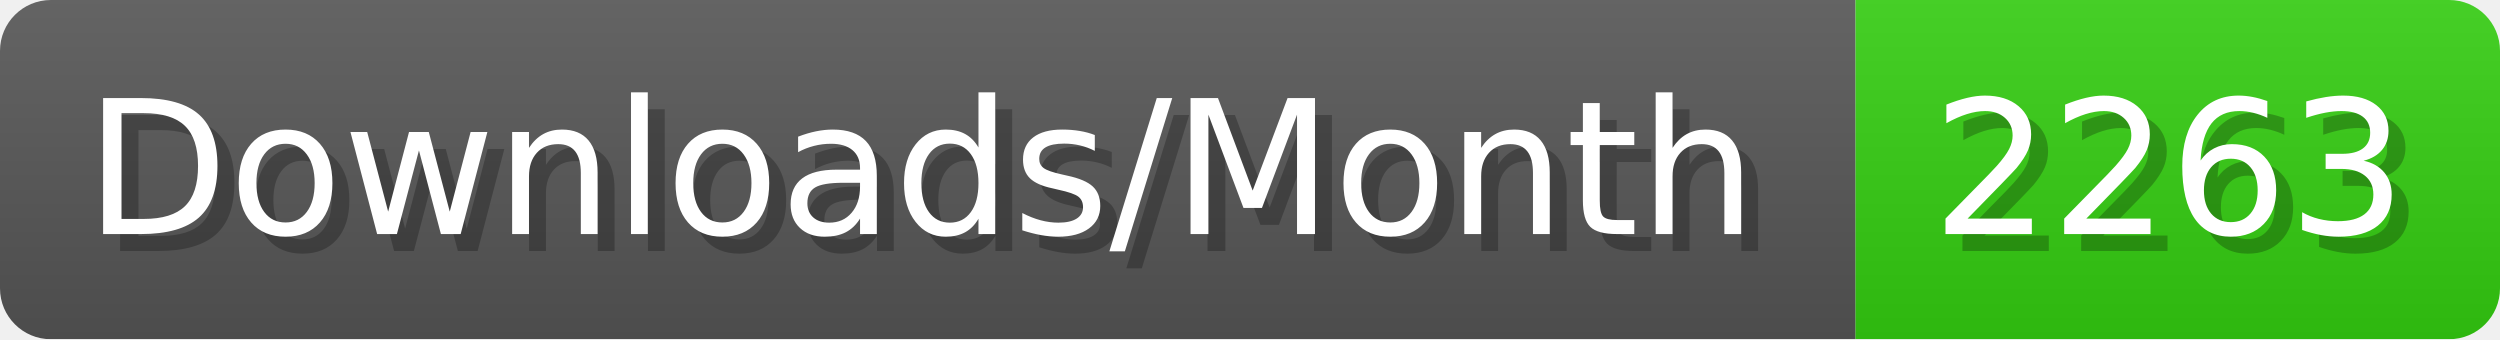
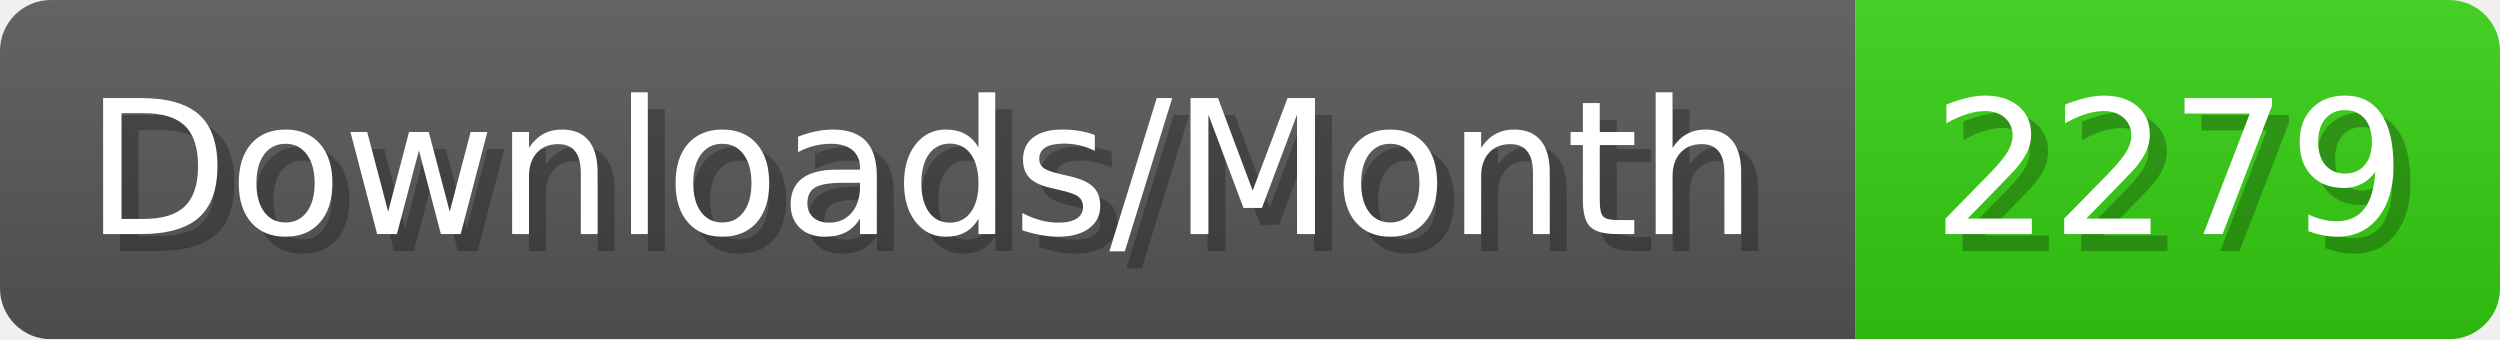
- <svg xmlns="http://www.w3.org/2000/svg" width="147.4" height="20" viewBox="0 0 1474 200" role="img" aria-label="Downloads/Month: 2263">
+ <svg xmlns="http://www.w3.org/2000/svg" width="147.4" height="20" viewBox="0 0 1474 200" role="img" aria-label="Downloads/Month: 2279">
  <linearGradient id="YlXUI" x2="0" y2="100%">
    <stop offset="0" stop-opacity=".1" stop-color="#EEE" />
    <stop offset="1" stop-opacity=".1" />
  </linearGradient>
  <mask id="JHhop">
    <rect width="1474" height="200" rx="30" fill="#FFF" />
  </mask>
  <g mask="url(#JHhop)">
    <rect width="1094" height="200" fill="#555" />
    <rect width="380" height="200" fill="#3C1" x="1094" />
    <rect width="1474" height="200" fill="url(#YlXUI)" />
  </g>
  <g aria-hidden="true" fill="#fff" text-anchor="start" font-family="Verdana,DejaVu Sans,sans-serif" font-size="110">
    <text x="60" y="148" textLength="994" fill="#000" opacity="0.25">Downloads/Month</text>
    <text x="50" y="138" textLength="994">Downloads/Month</text>
-     <text x="1149" y="148" textLength="280" fill="#000" opacity="0.25">2263</text>
-     <text x="1139" y="138" textLength="280">2263</text>
+     <text x="1149" y="148" textLength="280" fill="#000" opacity="0.25">2279</text>
+     <text x="1139" y="138" textLength="280">2279</text>
  </g>
</svg>
